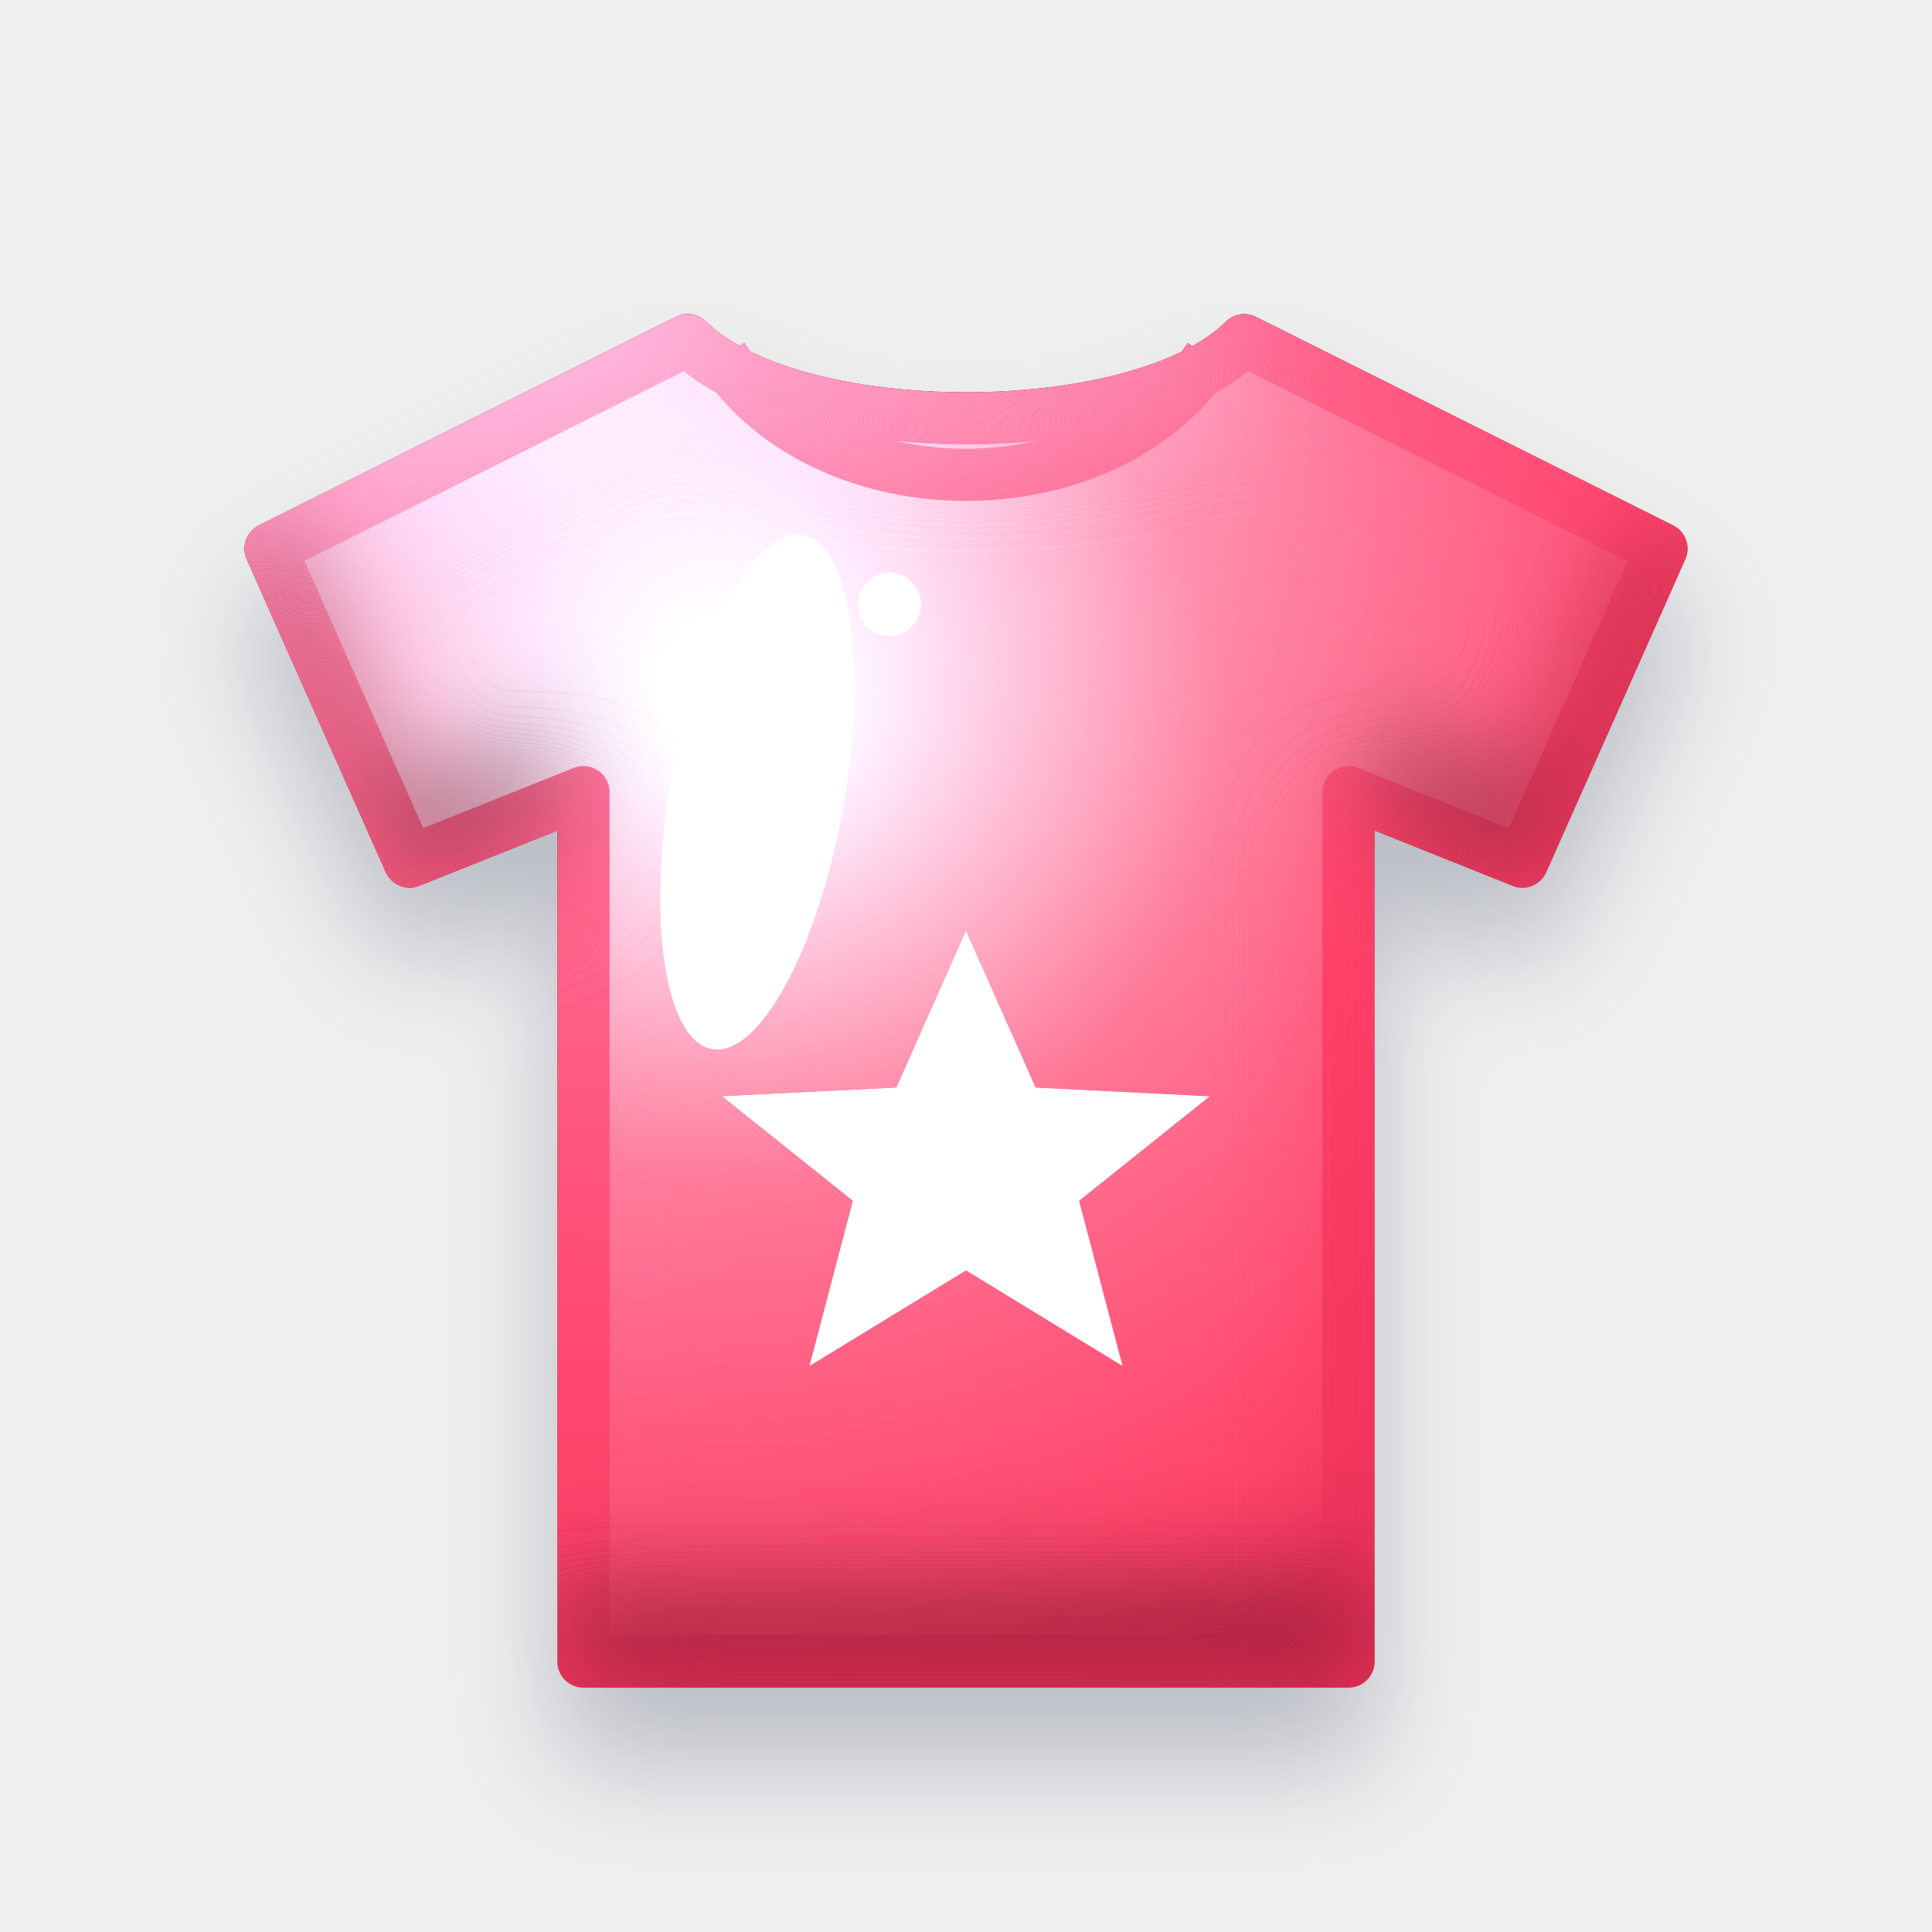
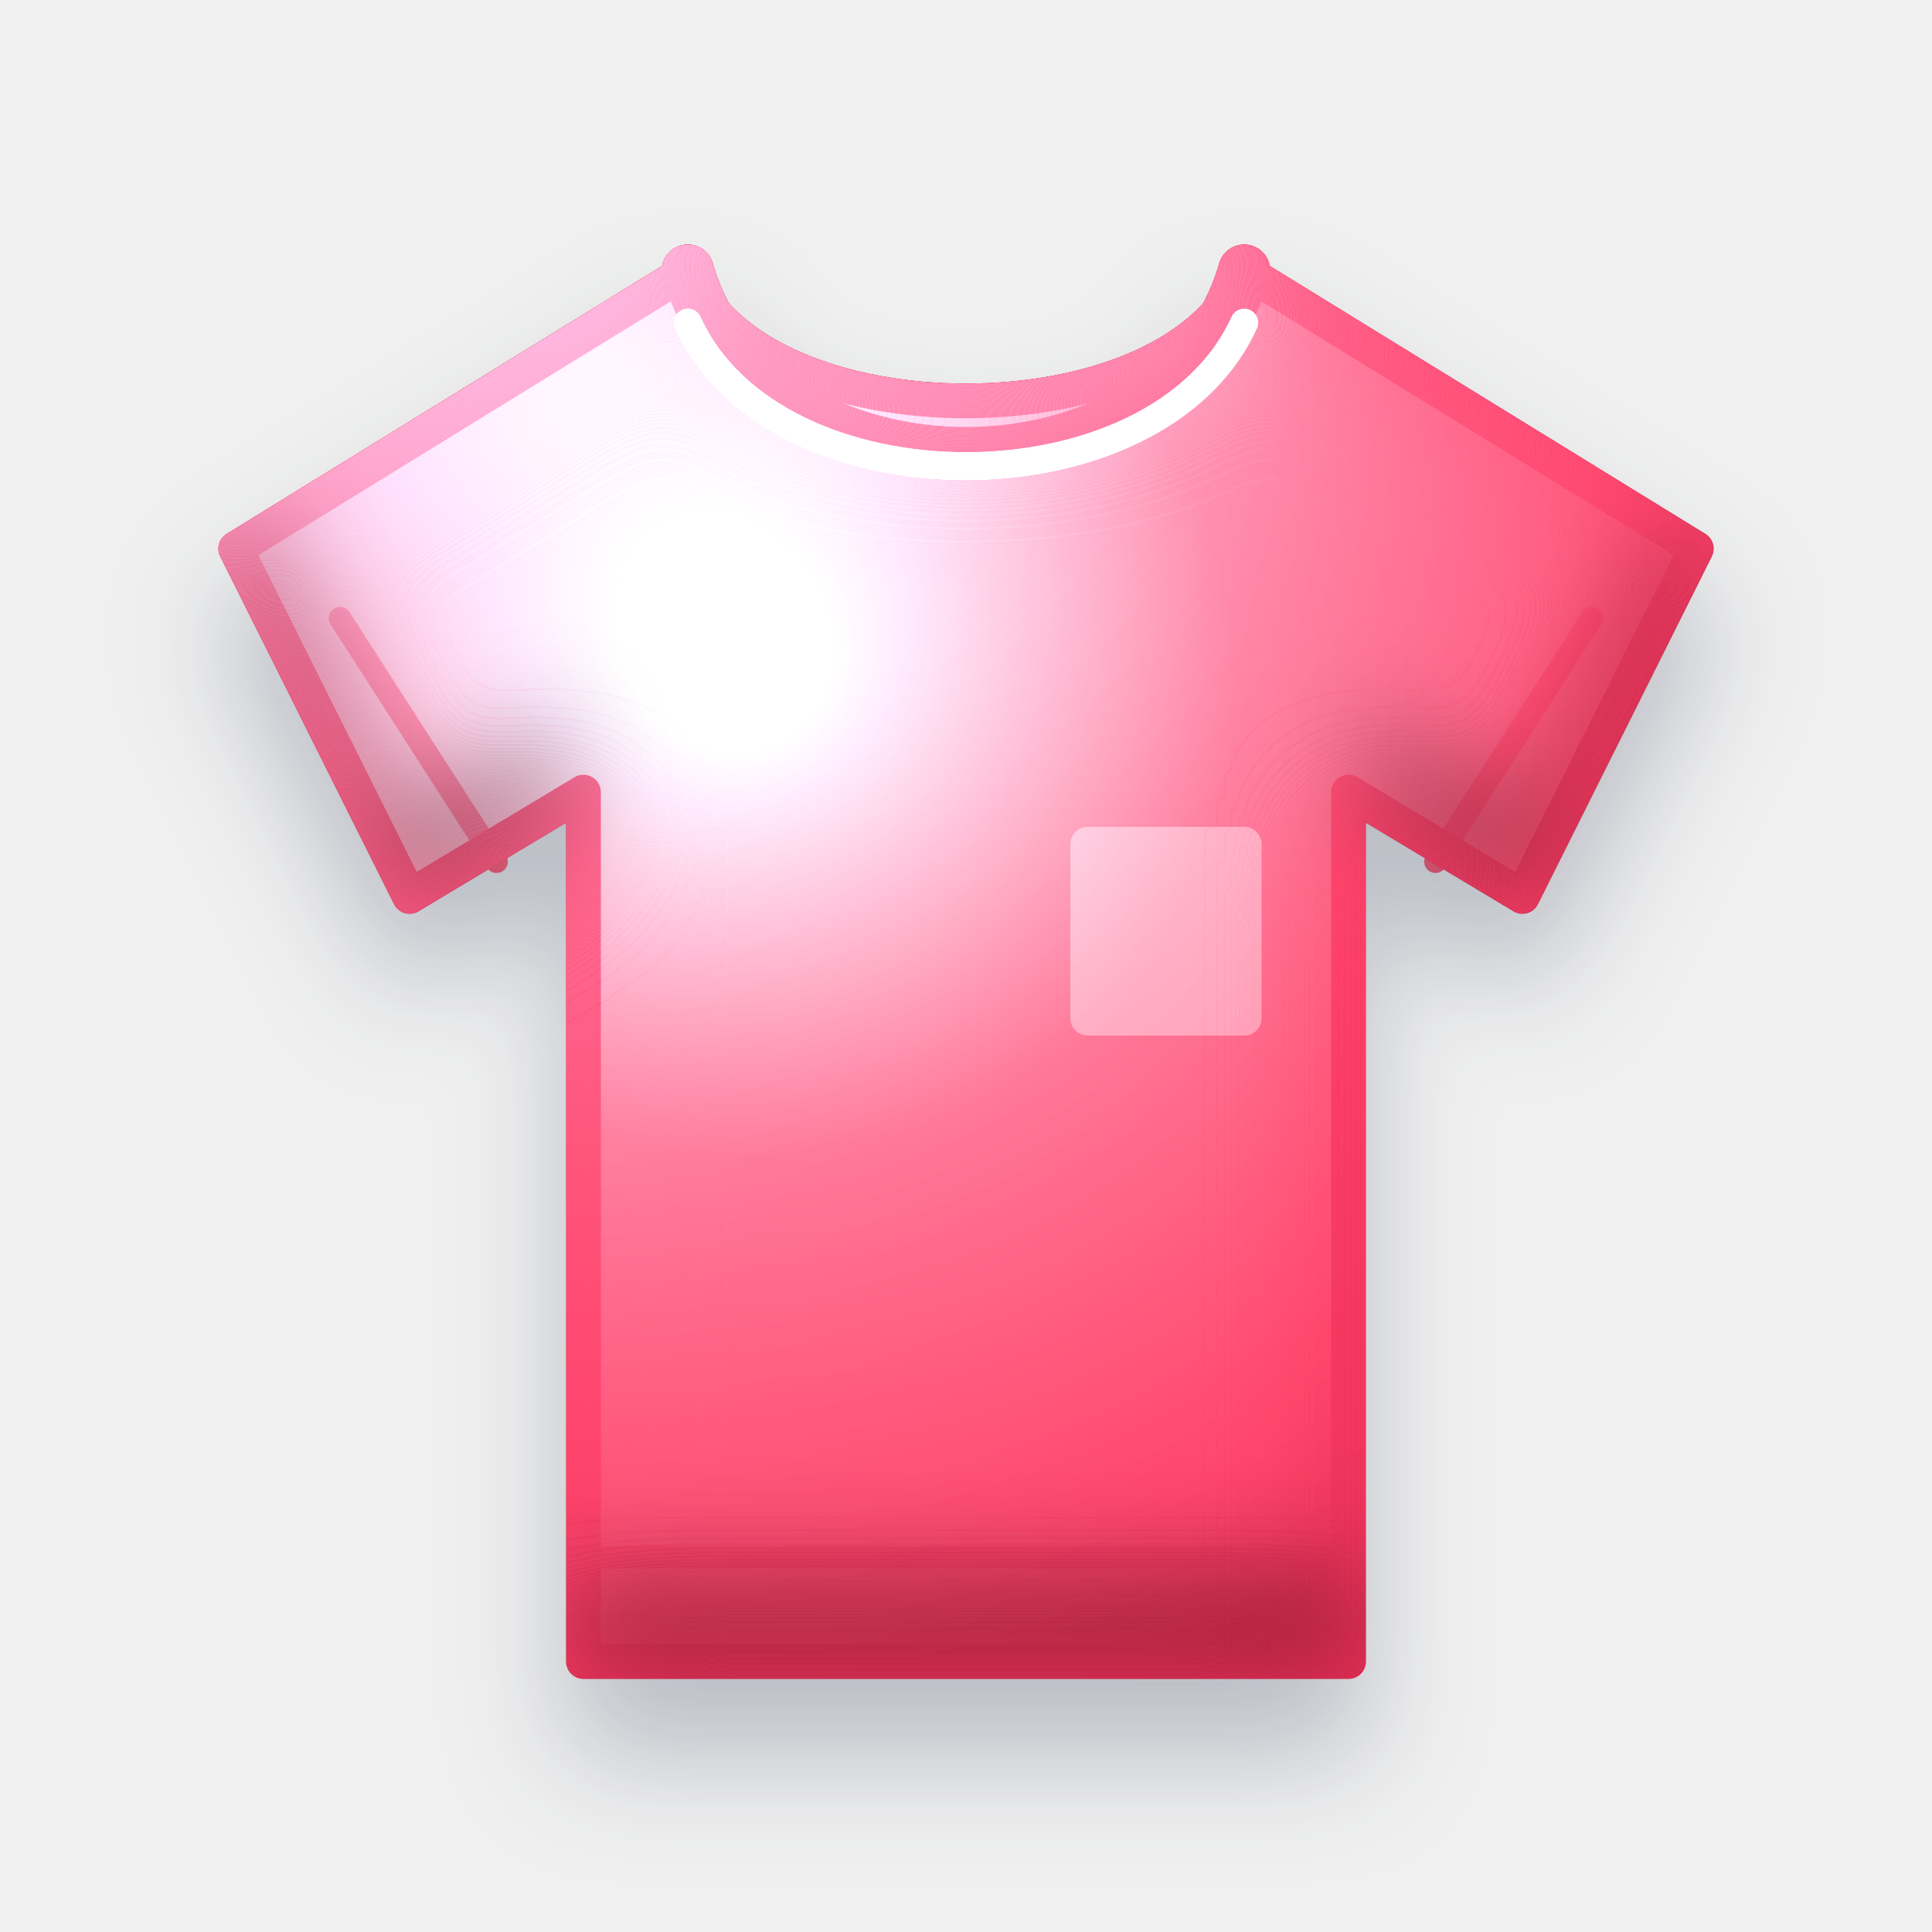
<svg xmlns="http://www.w3.org/2000/svg" viewBox="0 0 100 100">
  <defs>
    <radialGradient id="g" cx="35%" cy="30%" r="75%">
      <stop offset="0" stop-color="#FFC2CF" />
      <stop offset=".45" stop-color="#FF4D6D" />
      <stop offset="1" stop-color="#E0244C" />
    </radialGradient>
    <radialGradient id="f-leaf" cx="35%" cy="30%" r="75%">
      <stop offset="0" stop-color="#B6F5C6" />
      <stop offset=".45" stop-color="#3DDC6A" />
      <stop offset="1" stop-color="#1FA84A" />
    </radialGradient>
    <radialGradient id="f-wood" cx="35%" cy="30%" r="75%">
      <stop offset="0" stop-color="#D9A066" />
      <stop offset=".45" stop-color="#A0662F" />
      <stop offset="1" stop-color="#6E4019" />
    </radialGradient>
    <radialGradient id="f-glass" cx="35%" cy="30%" r="75%">
      <stop offset="0" stop-color="#E2F4FF" />
      <stop offset=".45" stop-color="#8FD0FF" />
      <stop offset="1" stop-color="#3D8FD1" />
    </radialGradient>
    <radialGradient id="f-tire" cx="35%" cy="30%" r="75%">
      <stop offset="0" stop-color="#7B808C" />
      <stop offset=".45" stop-color="#3A3D44" />
      <stop offset="1" stop-color="#1A1C20" />
    </radialGradient>
    <radialGradient id="f-steel" cx="35%" cy="30%" r="75%">
      <stop offset="0" stop-color="#FFFFFF" />
      <stop offset=".45" stop-color="#C9CED8" />
      <stop offset="1" stop-color="#8A92A3" />
    </radialGradient>
    <radialGradient id="f-gold" cx="35%" cy="30%" r="75%">
      <stop offset="0" stop-color="#FFF3A8" />
      <stop offset=".45" stop-color="#FFD233" />
      <stop offset="1" stop-color="#F2A500" />
    </radialGradient>
    <radialGradient id="f-flame" cx="35%" cy="30%" r="75%">
      <stop offset="0" stop-color="#FFE27A" />
      <stop offset=".45" stop-color="#FF9A2E" />
      <stop offset="1" stop-color="#E5531A" />
    </radialGradient>
    <radialGradient id="f-snow" cx="35%" cy="30%" r="75%">
      <stop offset="0" stop-color="#FFFFFF" />
      <stop offset=".45" stop-color="#FFFFFF" />
      <stop offset="1" stop-color="#AEB5C2" />
    </radialGradient>
    <radialGradient id="f-pink" cx="35%" cy="30%" r="75%">
      <stop offset="0" stop-color="#FFC7DA" />
      <stop offset=".45" stop-color="#FF8FB6" />
      <stop offset="1" stop-color="#D2577F" />
    </radialGradient>
    <radialGradient id="f-red" cx="35%" cy="30%" r="75%">
      <stop offset="0" stop-color="#FFC2CF" />
      <stop offset=".45" stop-color="#FF4D6D" />
      <stop offset="1" stop-color="#E0244C" />
    </radialGradient>
    <radialGradient id="f-blue" cx="35%" cy="30%" r="75%">
      <stop offset="0" stop-color="#BFE1FF" />
      <stop offset=".45" stop-color="#3D9BFF" />
      <stop offset="1" stop-color="#1F6FE6" />
    </radialGradient>
    <radialGradient id="f-sky" cx="35%" cy="30%" r="75%">
      <stop offset="0" stop-color="#FFFFFF" />
      <stop offset=".45" stop-color="#CFE9FF" />
      <stop offset="1" stop-color="#8DB8E0" />
    </radialGradient>
    <filter id="pf" x="-15%" y="-15%" width="130%" height="135%" color-interpolation-filters="sRGB">
      <feGaussianBlur in="SourceAlpha" stdDeviation="3.5" result="b" />
      <feSpecularLighting in="b" surfaceScale="6" specularConstant="1" specularExponent="18" lighting-color="#FFFFFF" result="s">
        <fePointLight x="22" y="0" z="70" />
      </feSpecularLighting>
      <feComposite in="s" in2="SourceAlpha" operator="in" result="si" />
      <feOffset in="SourceAlpha" dy="-6" result="up" />
      <feComposite in="SourceAlpha" in2="up" operator="out" result="rim" />
      <feGaussianBlur in="rim" stdDeviation="2.5" result="rimb" />
      <feFlood flood-color="#000" flood-opacity=".28" />
      <feComposite in2="rimb" operator="in" />
      <feComposite in2="SourceAlpha" operator="in" result="inner" />
      <feGaussianBlur in="SourceAlpha" stdDeviation="3" result="d0" />
      <feOffset in="d0" dy="4" result="d1" />
      <feFlood flood-color="#1E2A4A" flood-opacity=".25" />
      <feComposite in2="d1" operator="in" result="ds" />
      <feComposite in="SourceGraphic" in2="si" operator="arithmetic" k2="1" k3=".6" result="lit" />
      <feMerge>
        <feMergeNode in="ds" />
        <feMergeNode in="lit" />
        <feMergeNode in="inner" />
      </feMerge>
    </filter>
  </defs>
  <g filter="url(#pf)">
    <g transform="translate(50 50) scale(.9) translate(-50 -50)">
-       <path d="M34 14 C 40 20, 60 20, 66 14 L 90 26 L 82 44 L 72 40 L 72 90 L 28 90 L 28 40 L 18 44 L 10 26 Z" fill="url(#g)" stroke="#E0244C" stroke-width="3" stroke-linejoin="round" stroke-linecap="round" />
-       <path d="M36 15 C 42 24, 58 24, 64 15" stroke="#E0244C" stroke-width="3" fill="none" />
-       <ellipse cx="38" cy="40" rx="5.0" ry="15.0" fill="#fff" opacity=".75" transform="rotate(10 38 40)" />
-       <circle cx="45.6" cy="29.2" r="1.8" fill="#fff" opacity=".9" />
-       <path d="M50 48 L54 57 L64 57.5 L56.5 63.5 L59 73 L50 67.5 L41 73 L43.5 63.5 L36 57.5 L46 57 Z" fill="#fff" opacity=".9" />
+       <path d="M34 10 L8 26 L18 46 L28 40 V90 H72 V40 L82 46 L92 26 L66 10 C62 20 38 20 34 10 Z" fill="url(#g)" stroke="#E0244C" stroke-width="2" stroke-linejoin="round" stroke-linecap="round" />
+       <path d="M34 10 C38 24 62 24 66 10" fill="none" stroke="#E0244C" stroke-width="3" stroke-linecap="round" stroke-linejoin="round" opacity="1" />
+       <path d="M34 13 C39 24 61 24 66 13" fill="none" stroke="#FFFFFF" stroke-width="1.6" stroke-linecap="round" stroke-linejoin="round" opacity="0.7" />
+       <path d="M14 30 L23 44 M86 30 L77 44" fill="none" stroke="#E0244C" stroke-width="1.3" stroke-linecap="round" stroke-linejoin="round" opacity="0.7" />
+       <path d="M28 84 H72" fill="none" stroke="#E0244C" stroke-width="1.3" stroke-linecap="round" stroke-linejoin="round" opacity="0.7" />
+       <rect x="56" y="42" width="11" height="12" rx="1" fill="#FFFFFF" opacity=".3" />
    </g>
  </g>
</svg>
